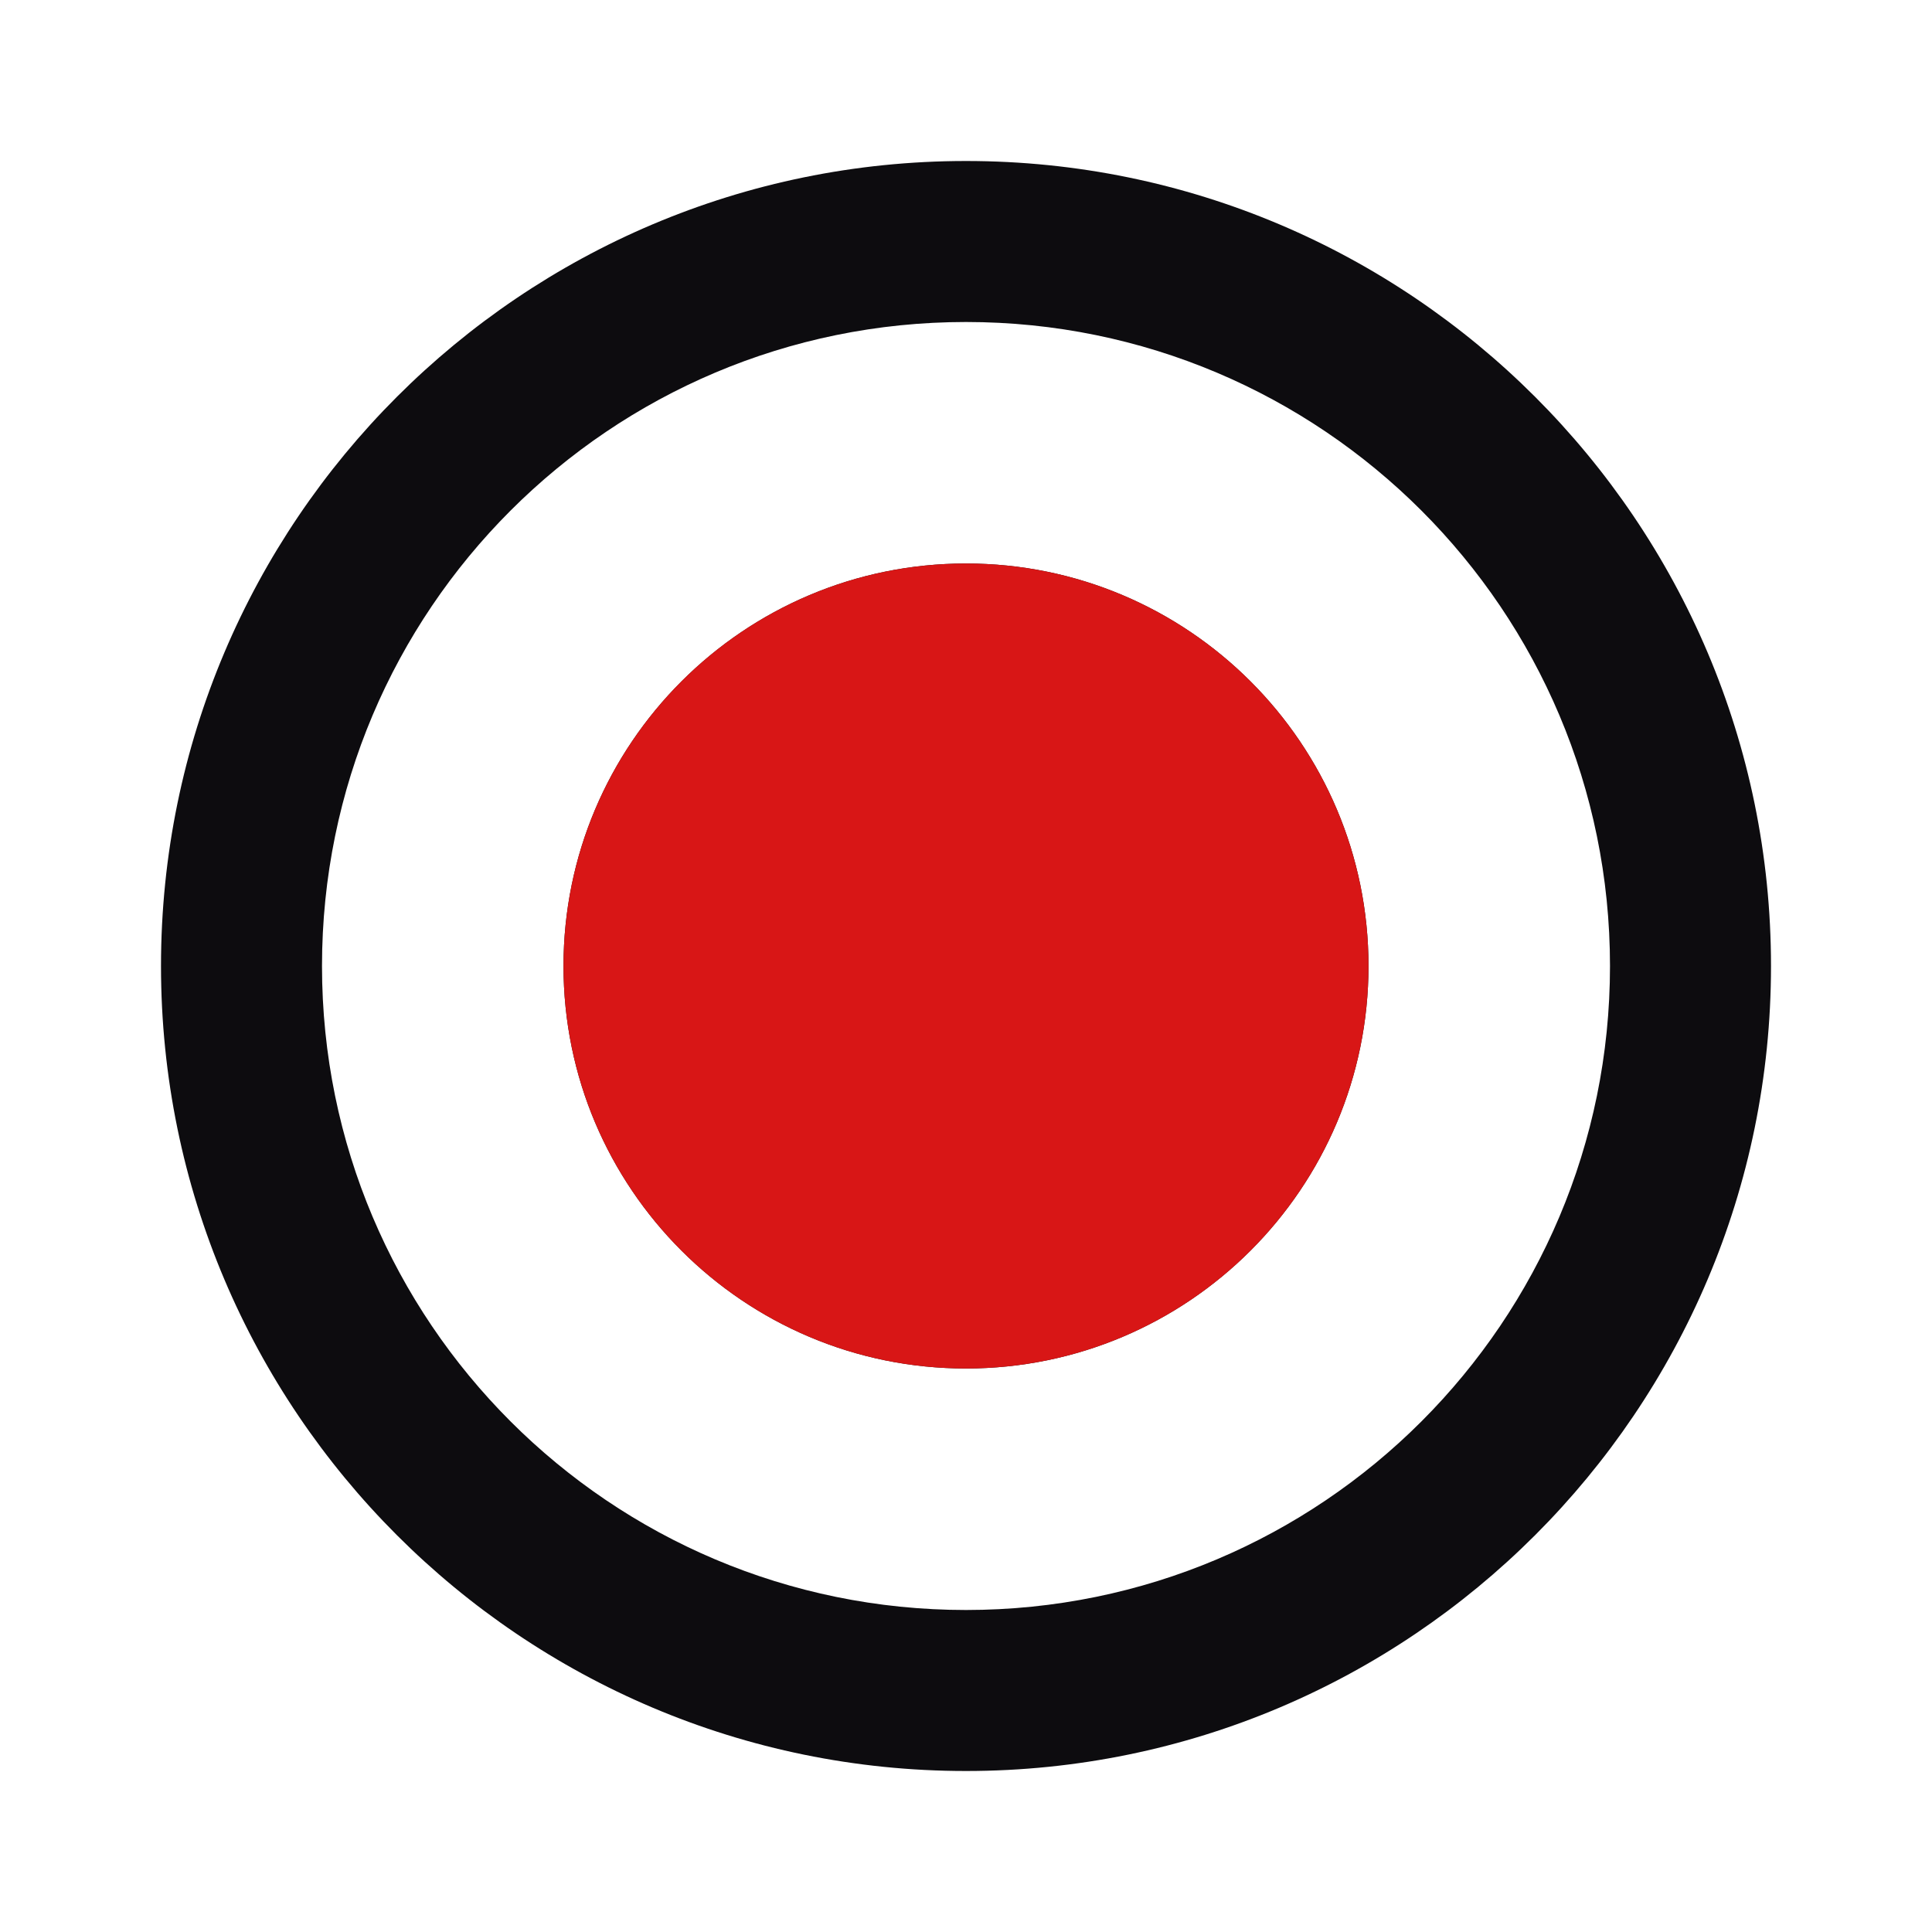
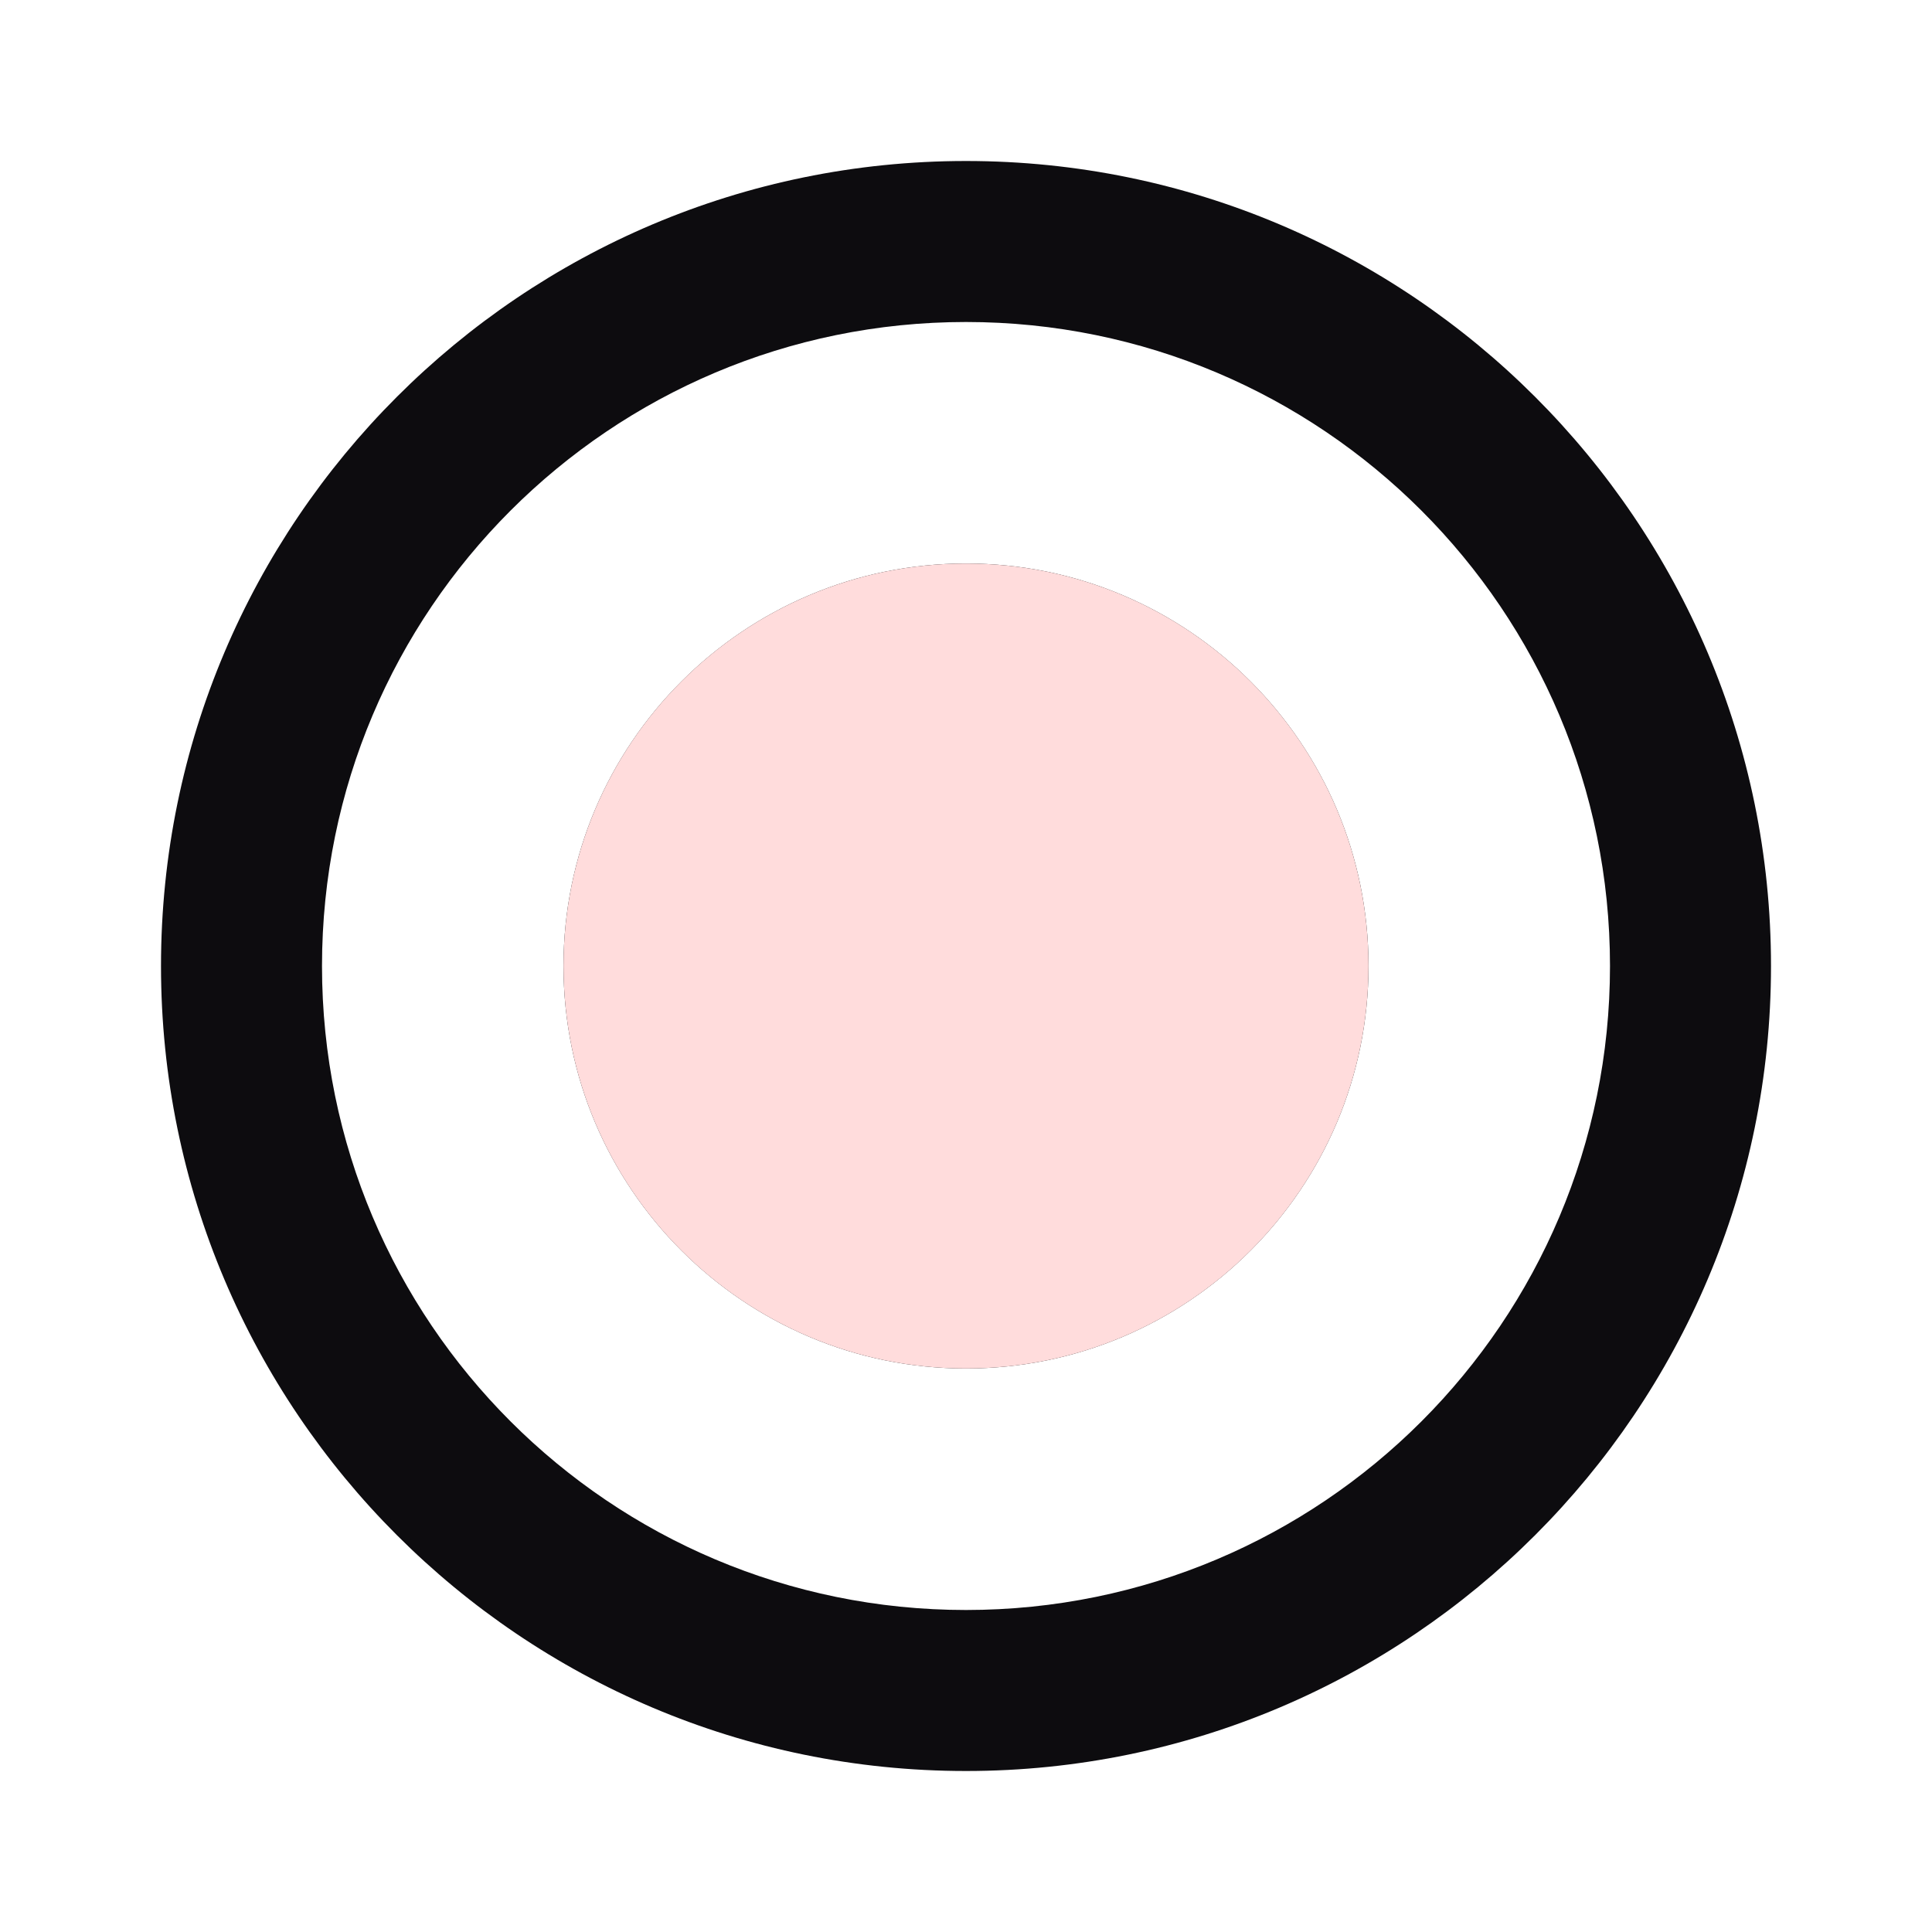
<svg xmlns="http://www.w3.org/2000/svg" width="24" height="24" viewBox="0 0 24 24" fill="none">
  <path d="M12 7C9.24 7 7 9.24 7 12C7 14.76 9.24 17 12 17C14.76 17 17 14.76 17 12C17 9.24 14.76 7 12 7ZM12 2C6.48 2 2 6.48 2 12C2 17.52 6.48 22 12 22C17.52 22 22 17.52 22 12C22 6.48 17.52 2 12 2ZM12 20C7.58 20 4 16.42 4 12C4 7.58 7.58 4 12 4C16.42 4 20 7.58 20 12C20 16.42 16.42 20 12 20Z" fill="#0D0C0F" />
-   <path d="M17 12C17 14.761 14.761 17 12 17C9.239 17 7 14.761 7 12C7 9.239 9.239 7 12 7C14.761 7 17 9.239 17 12Z" fill="#D81616" />
+   <path d="M17 12C17 14.761 14.761 17 12 17C9.239 17 7 14.761 7 12C7 9.239 9.239 7 12 7C14.761 7 17 9.239 17 12Z" fill="#FFDCDC" />
</svg>
